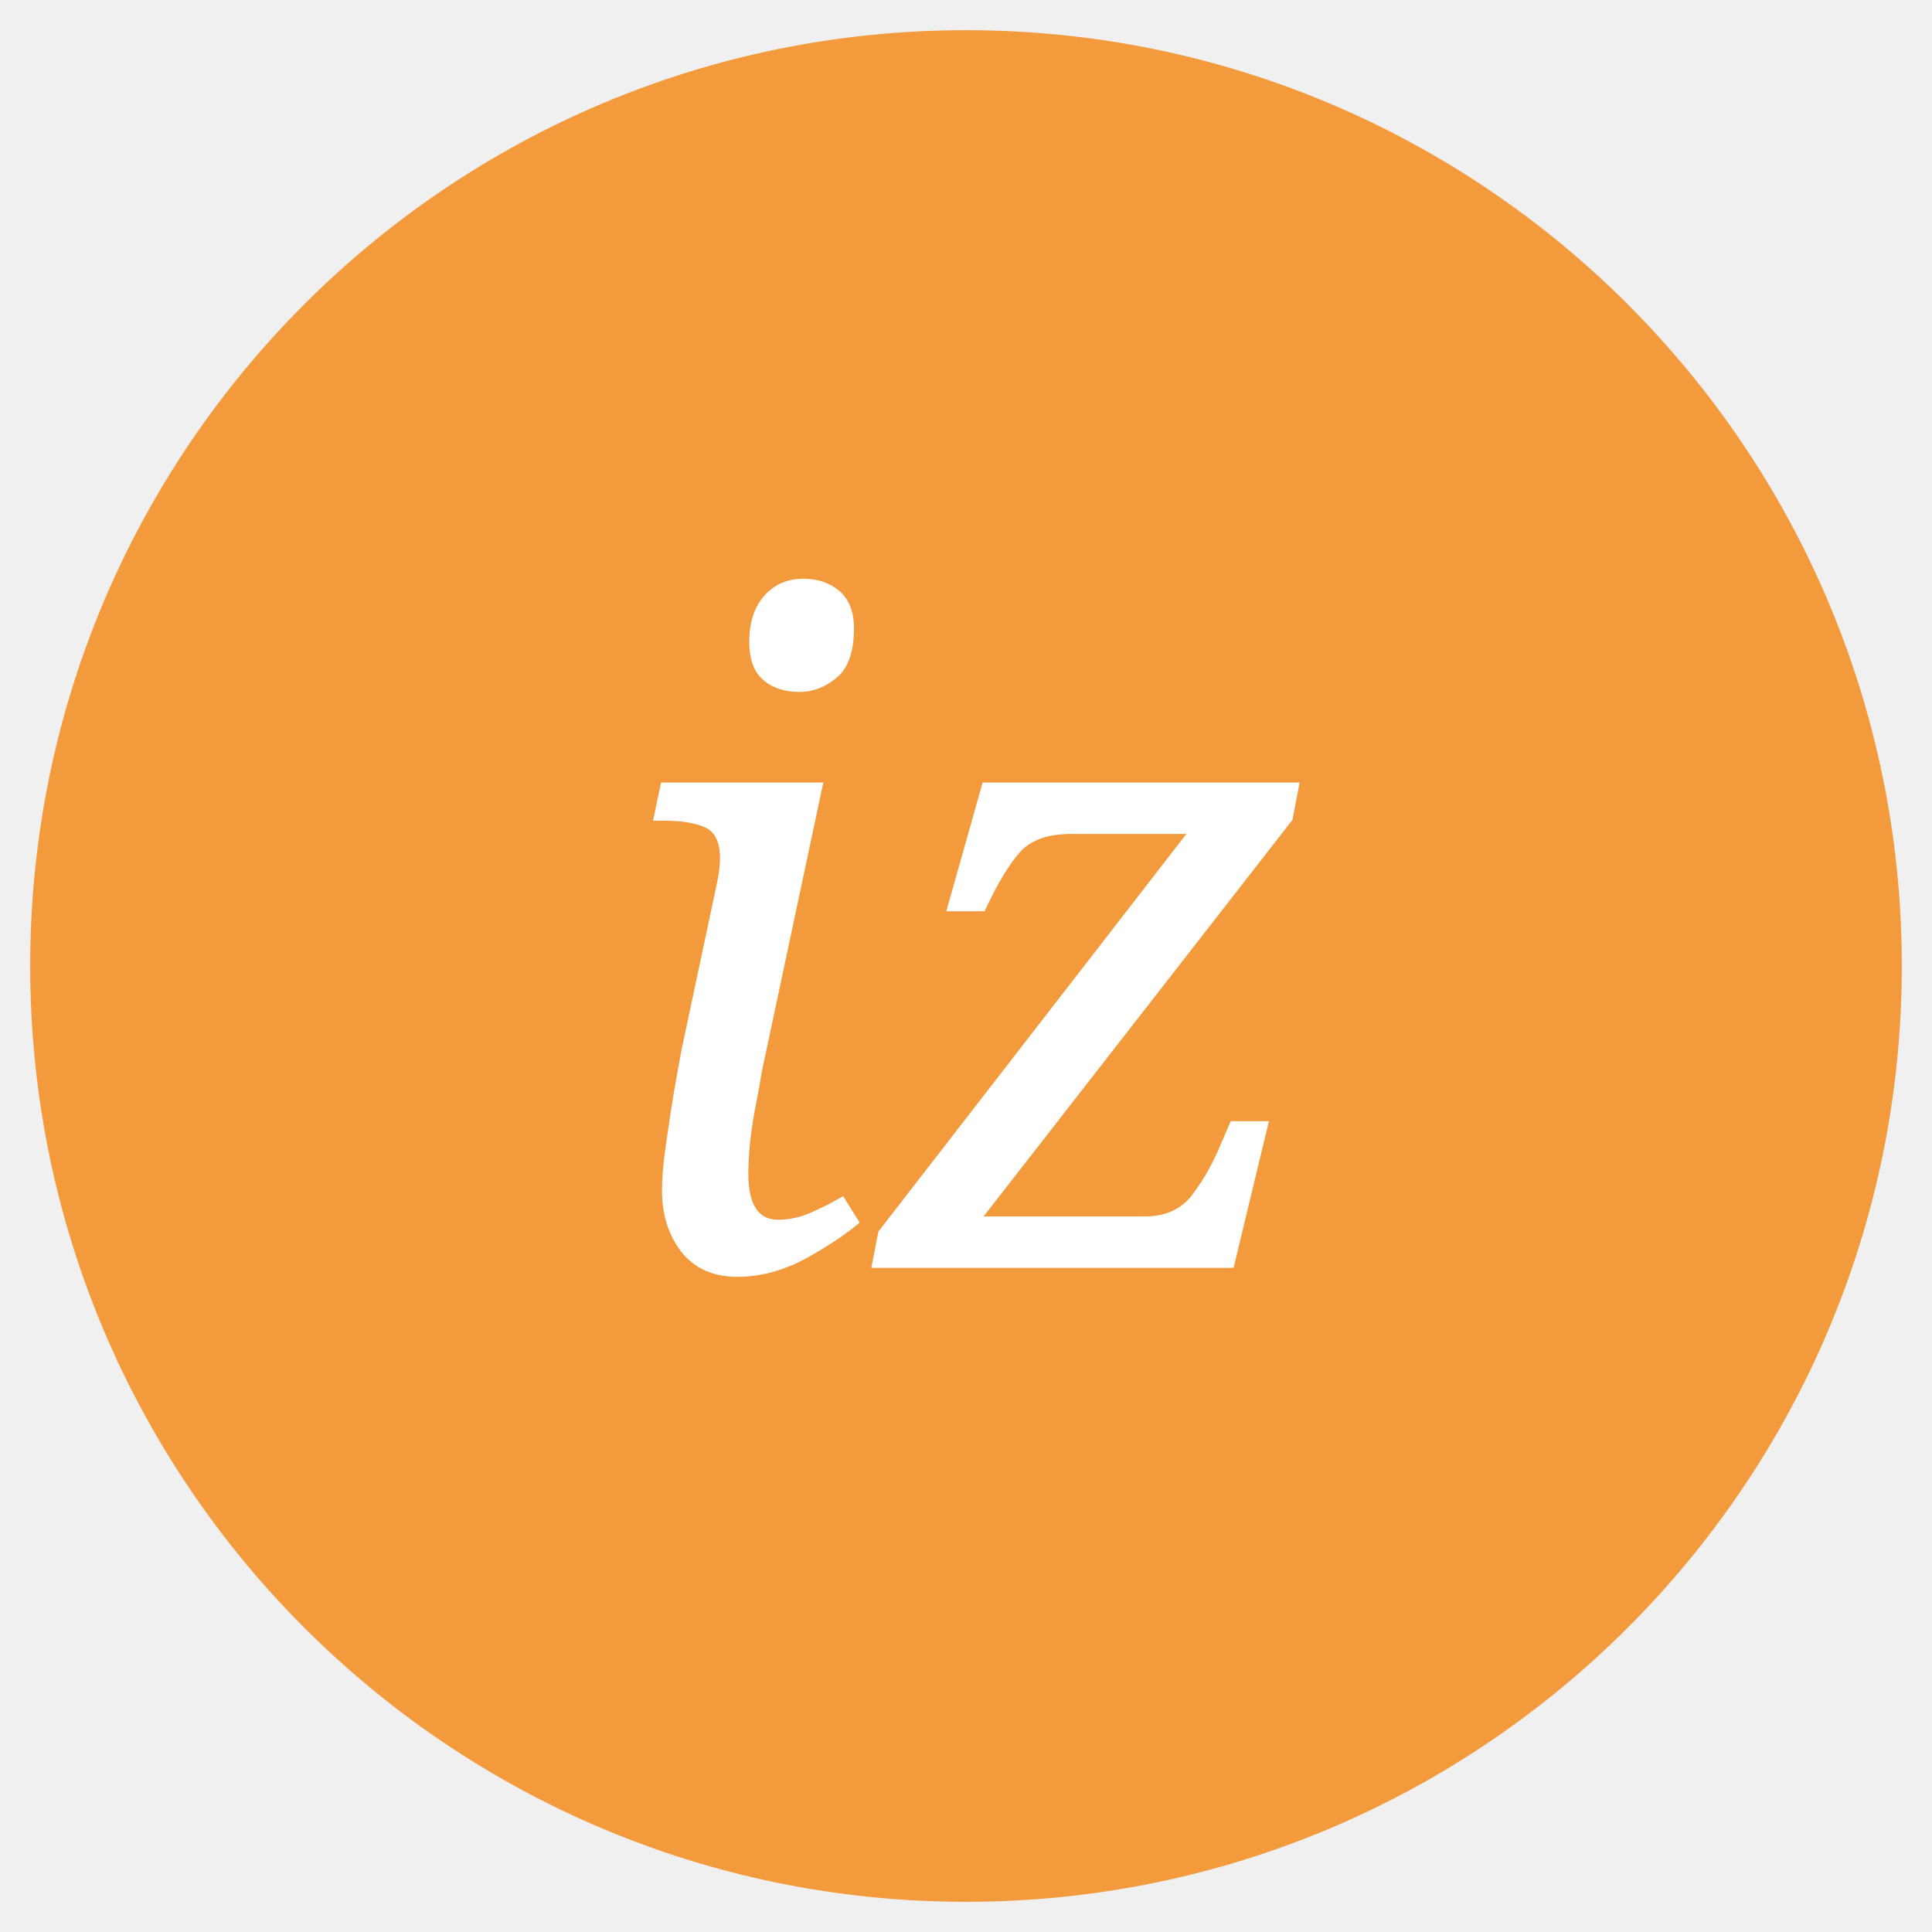
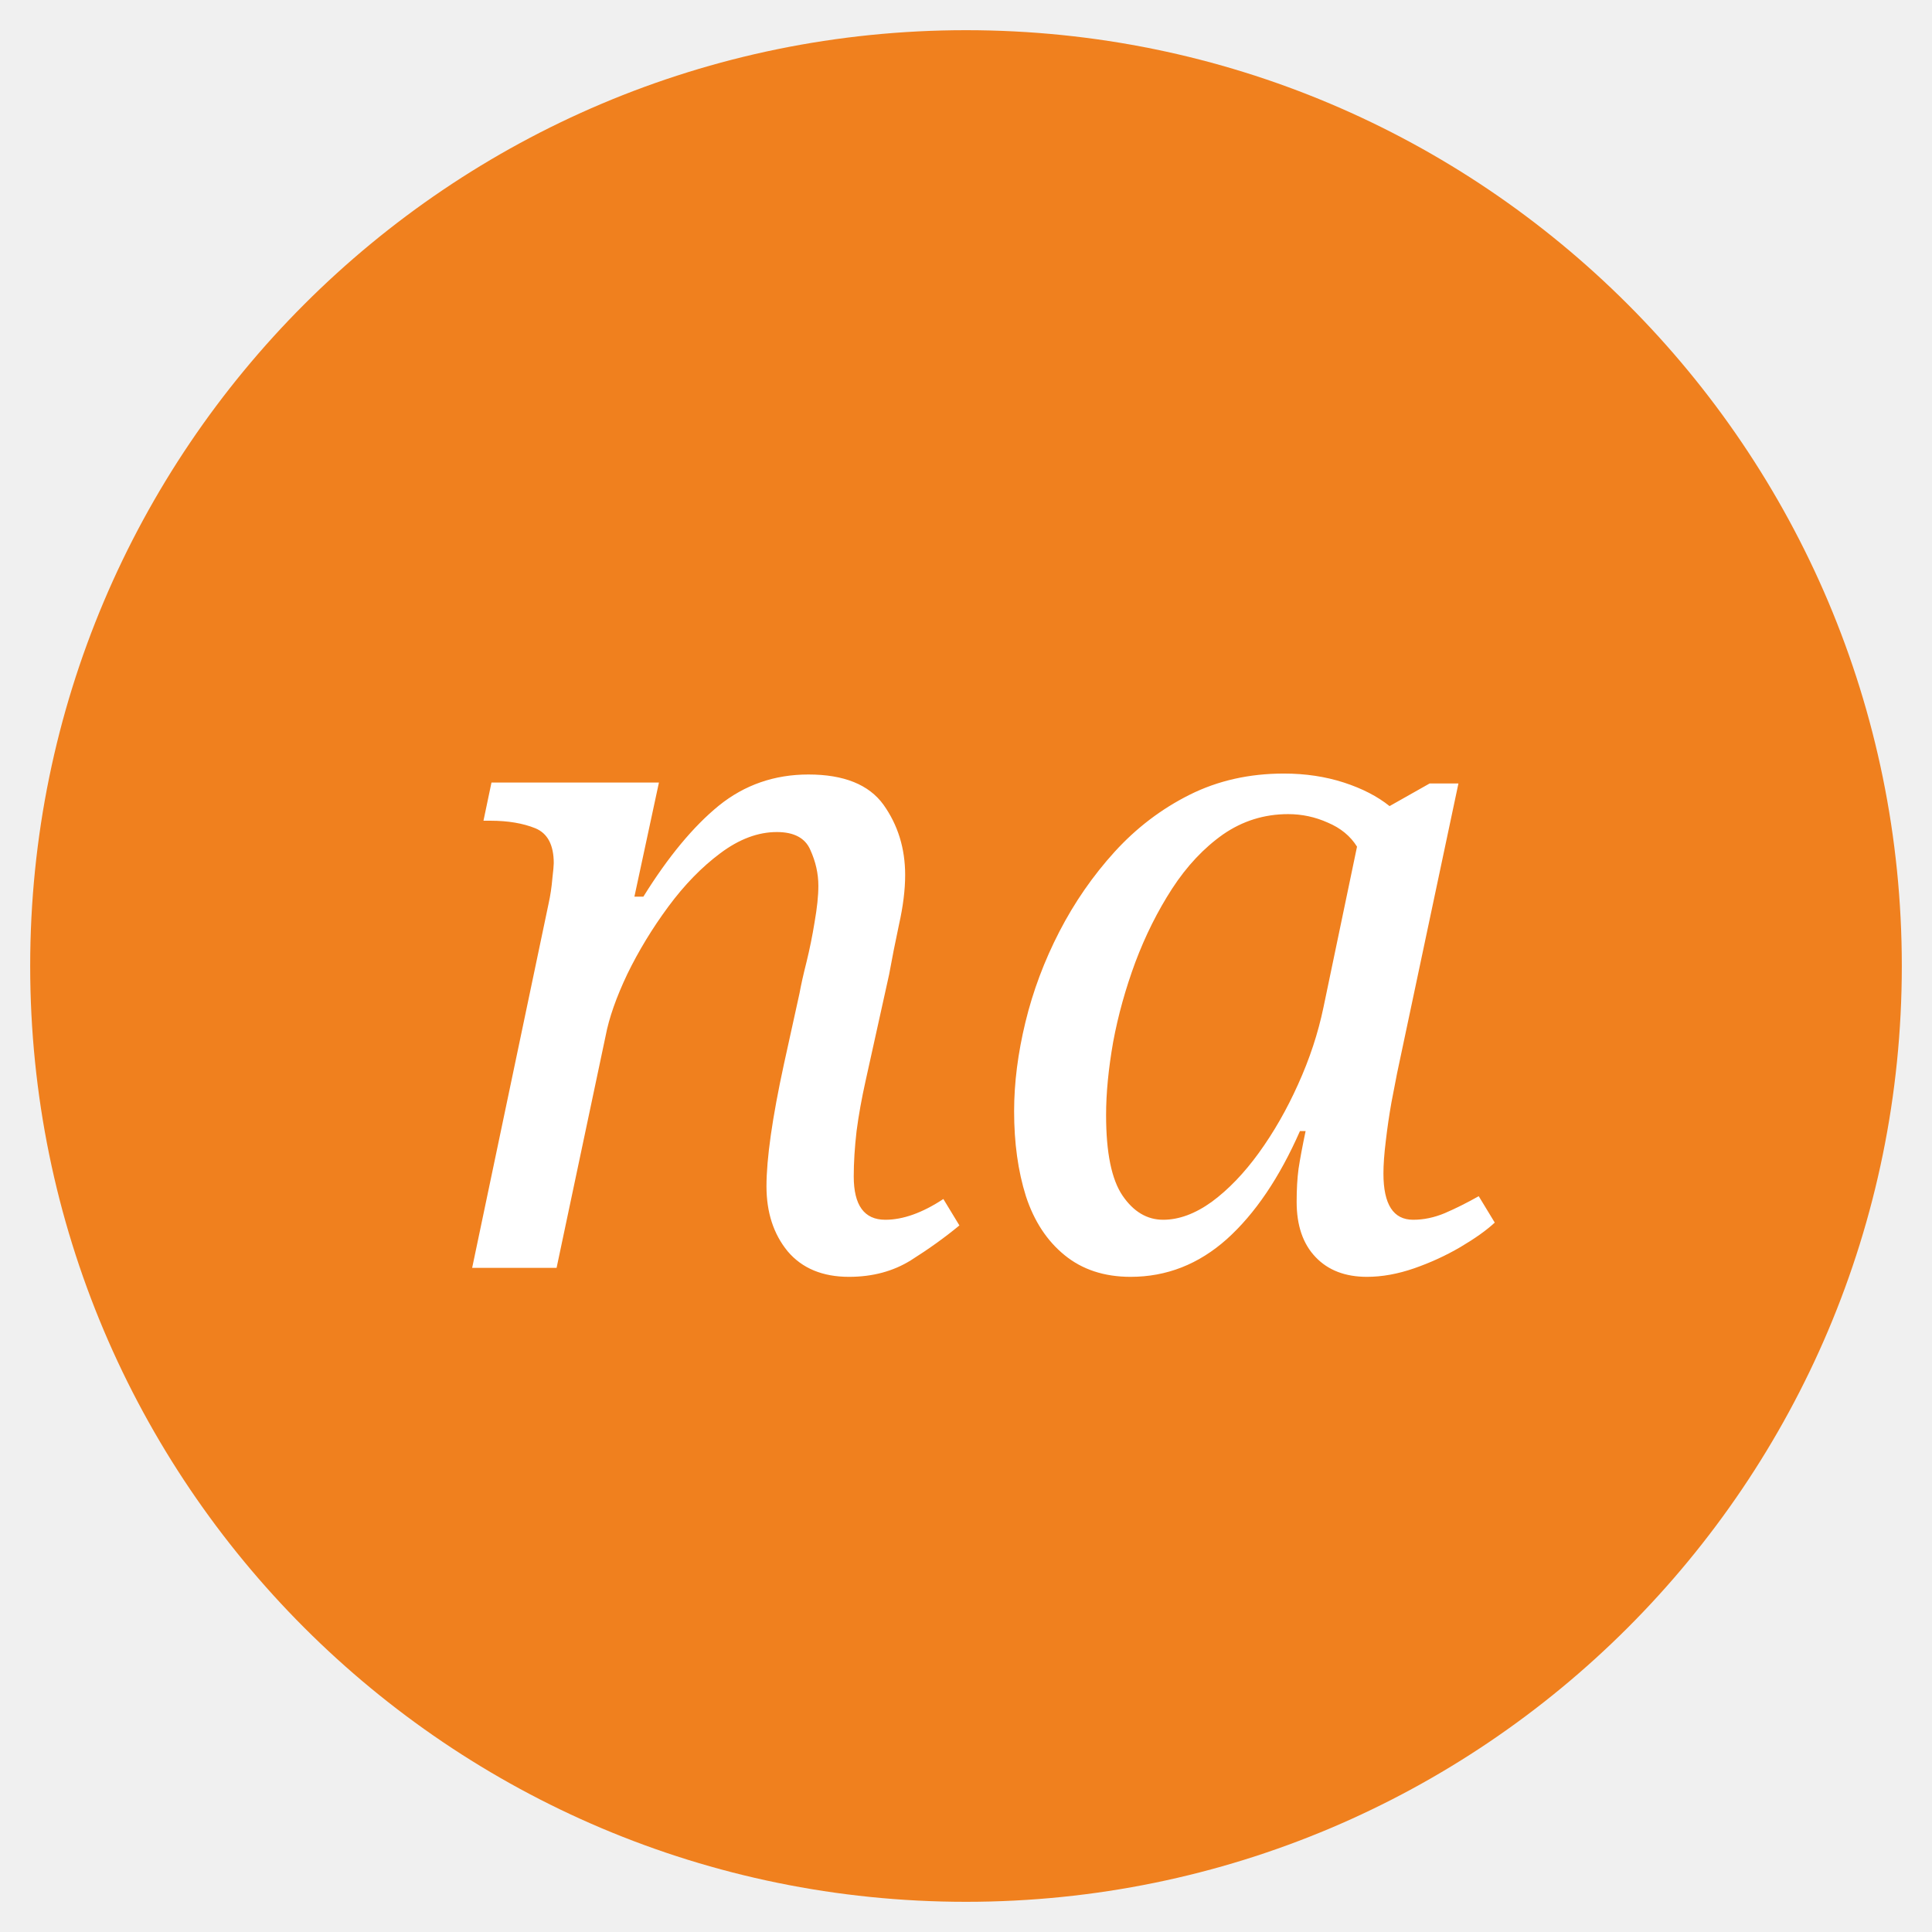
<svg xmlns="http://www.w3.org/2000/svg" viewBox="0 0 64 64">
-   <circle cx="32" cy="32" r="31" fill="#f39a3d" />
-   <text x="32" y="42" text-anchor="middle" font-family="Georgia, serif" font-style="italic" font-size="30" fill="#ffffff">iz</text>
+   <circle cx="32" cy="32" r="31" fill="#f0801e" />
+   <text x="32" y="42" text-anchor="middle" font-family="Georgia, serif" font-style="italic" font-size="30" fill="#ffffff">na</text>
</svg>
